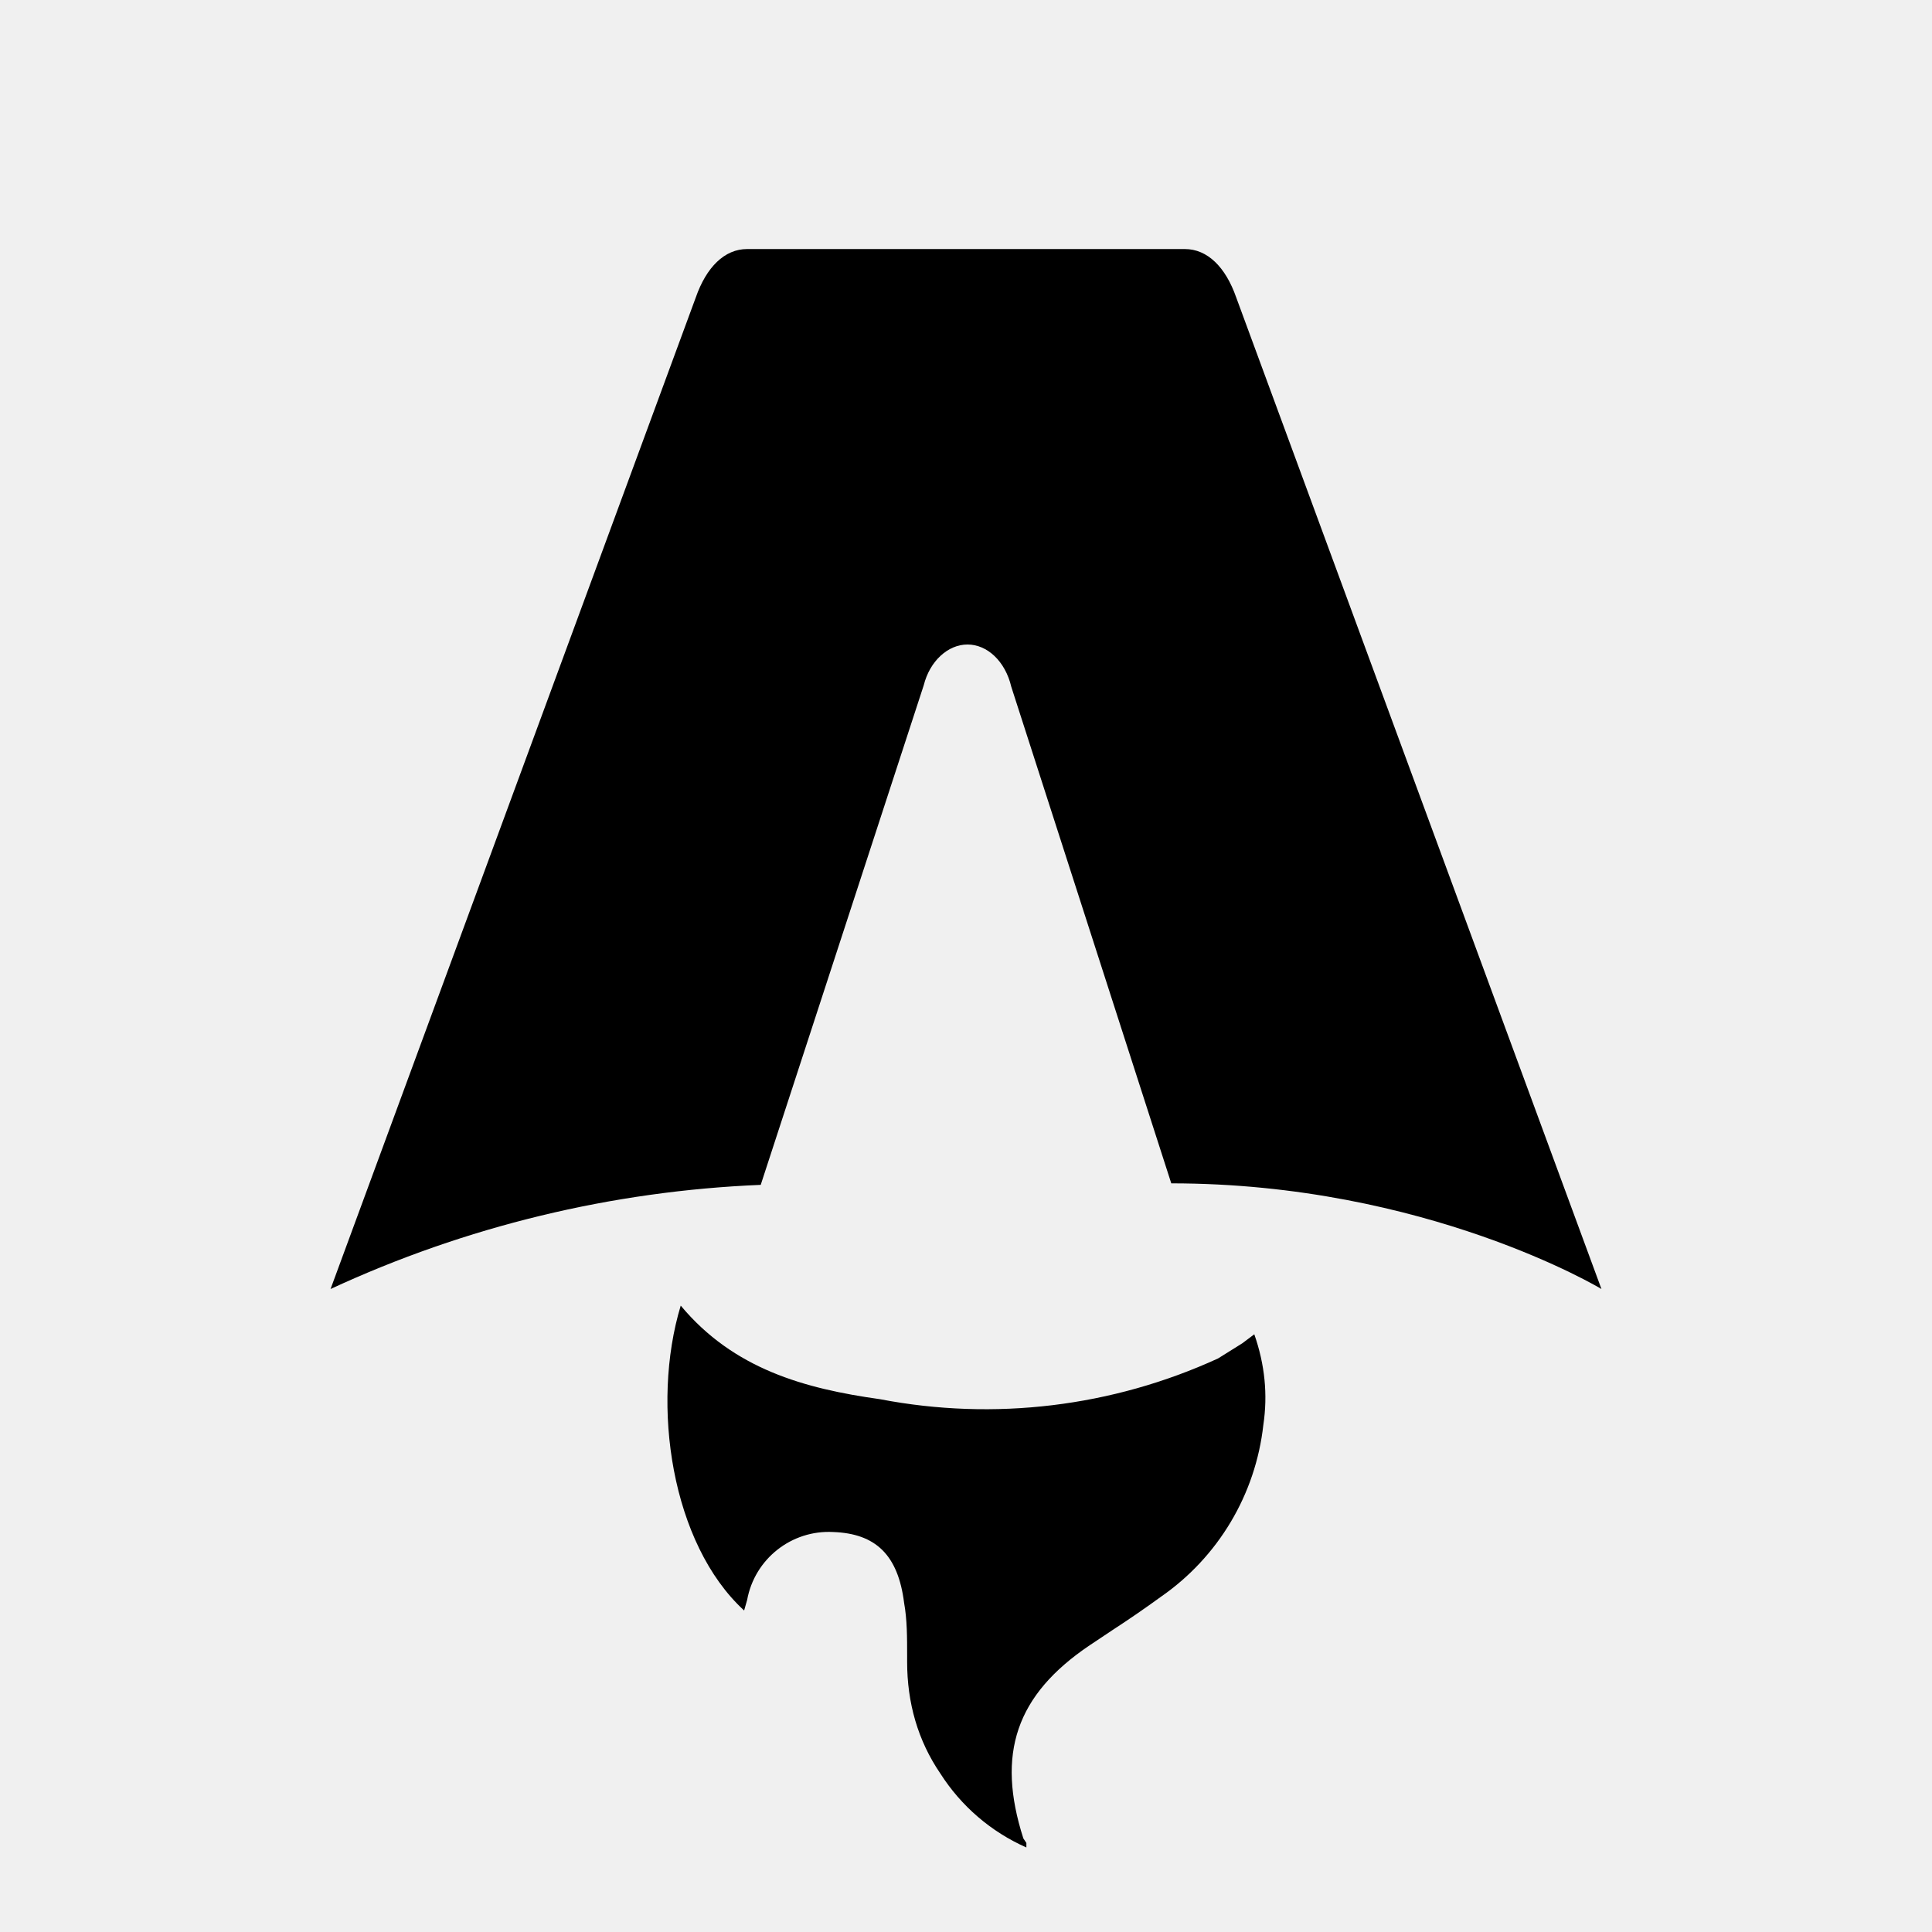
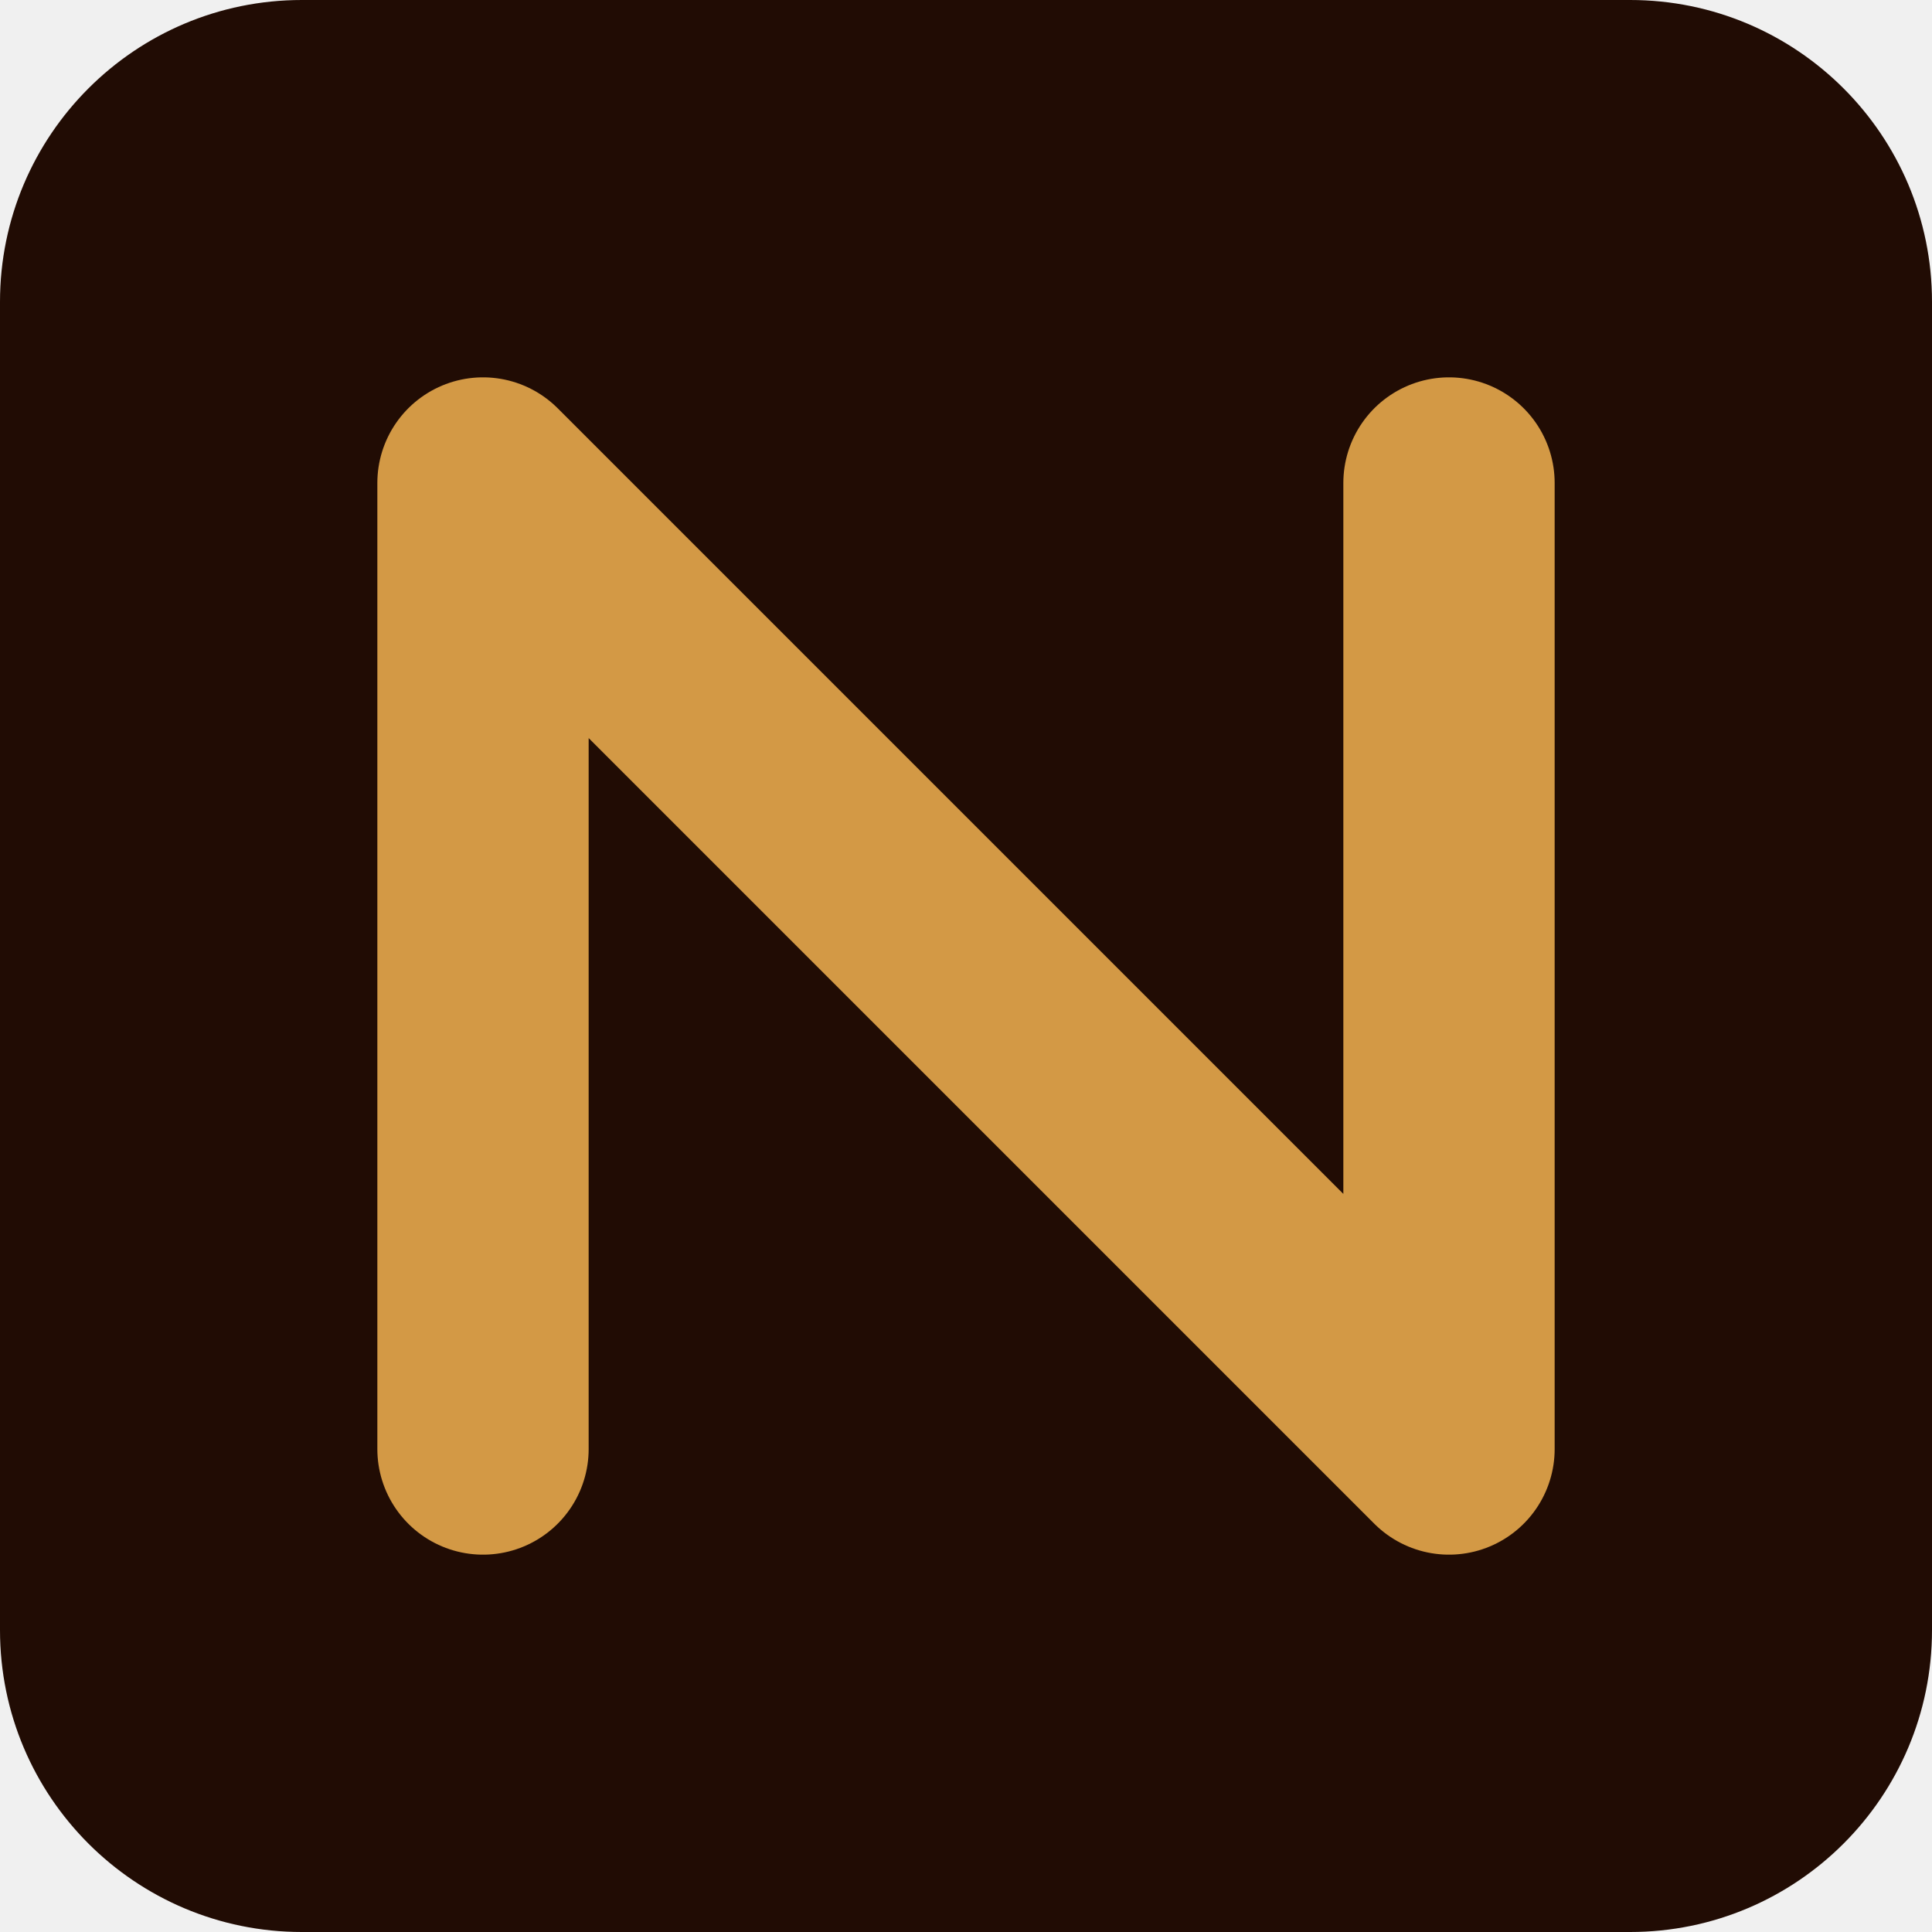
- <svg xmlns="http://www.w3.org/2000/svg" fill="none" viewBox="0 0 128 128">
-   <path d="M50.4 78.5a75.1 75.1 0 0 0-28.5 6.9l24.2-65.7c.7-2 1.9-3.2 3.4-3.2h29c1.5 0 2.7 1.2 3.4 3.2l24.2 65.7s-11.6-7-28.5-7L67 45.5c-.4-1.7-1.6-2.8-2.9-2.8-1.3 0-2.5 1.1-2.9 2.7L50.4 78.5Zm-1.1 28.2Zm-4.2-20.2c-2 6.6-.6 15.8 4.2 20.2a17.5 17.5 0 0 1 .2-.7 5.5 5.5 0 0 1 5.7-4.5c2.8.1 4.3 1.5 4.7 4.7.2 1.1.2 2.3.2 3.5v.4c0 2.7.7 5.2 2.2 7.4a13 13 0 0 0 5.7 4.9v-.3l-.2-.3c-1.8-5.6-.5-9.5 4.4-12.8l1.5-1a73 73 0 0 0 3.2-2.2 16 16 0 0 0 6.8-11.4c.3-2 .1-4-.6-6l-.8.6-1.6 1a37 37 0 0 1-22.4 2.7c-5-.7-9.7-2-13.2-6.2Z" />
-   <style>
-         path { fill: #000; }
-         @media (prefers-color-scheme: dark) {
-             path { fill: #FFF; }
-         }
-     </style>
+ <svg xmlns="http://www.w3.org/2000/svg" viewBox="0 0 32 32">
+   <rect width="32" height="32" rx="5" fill="#210c04" />
+   <path d="M8 24V8M8 8L24 24M24 24V8" fill="none" stroke="#d39945" stroke-width="3.5" stroke-linecap="round" stroke-linejoin="round" />
</svg>
